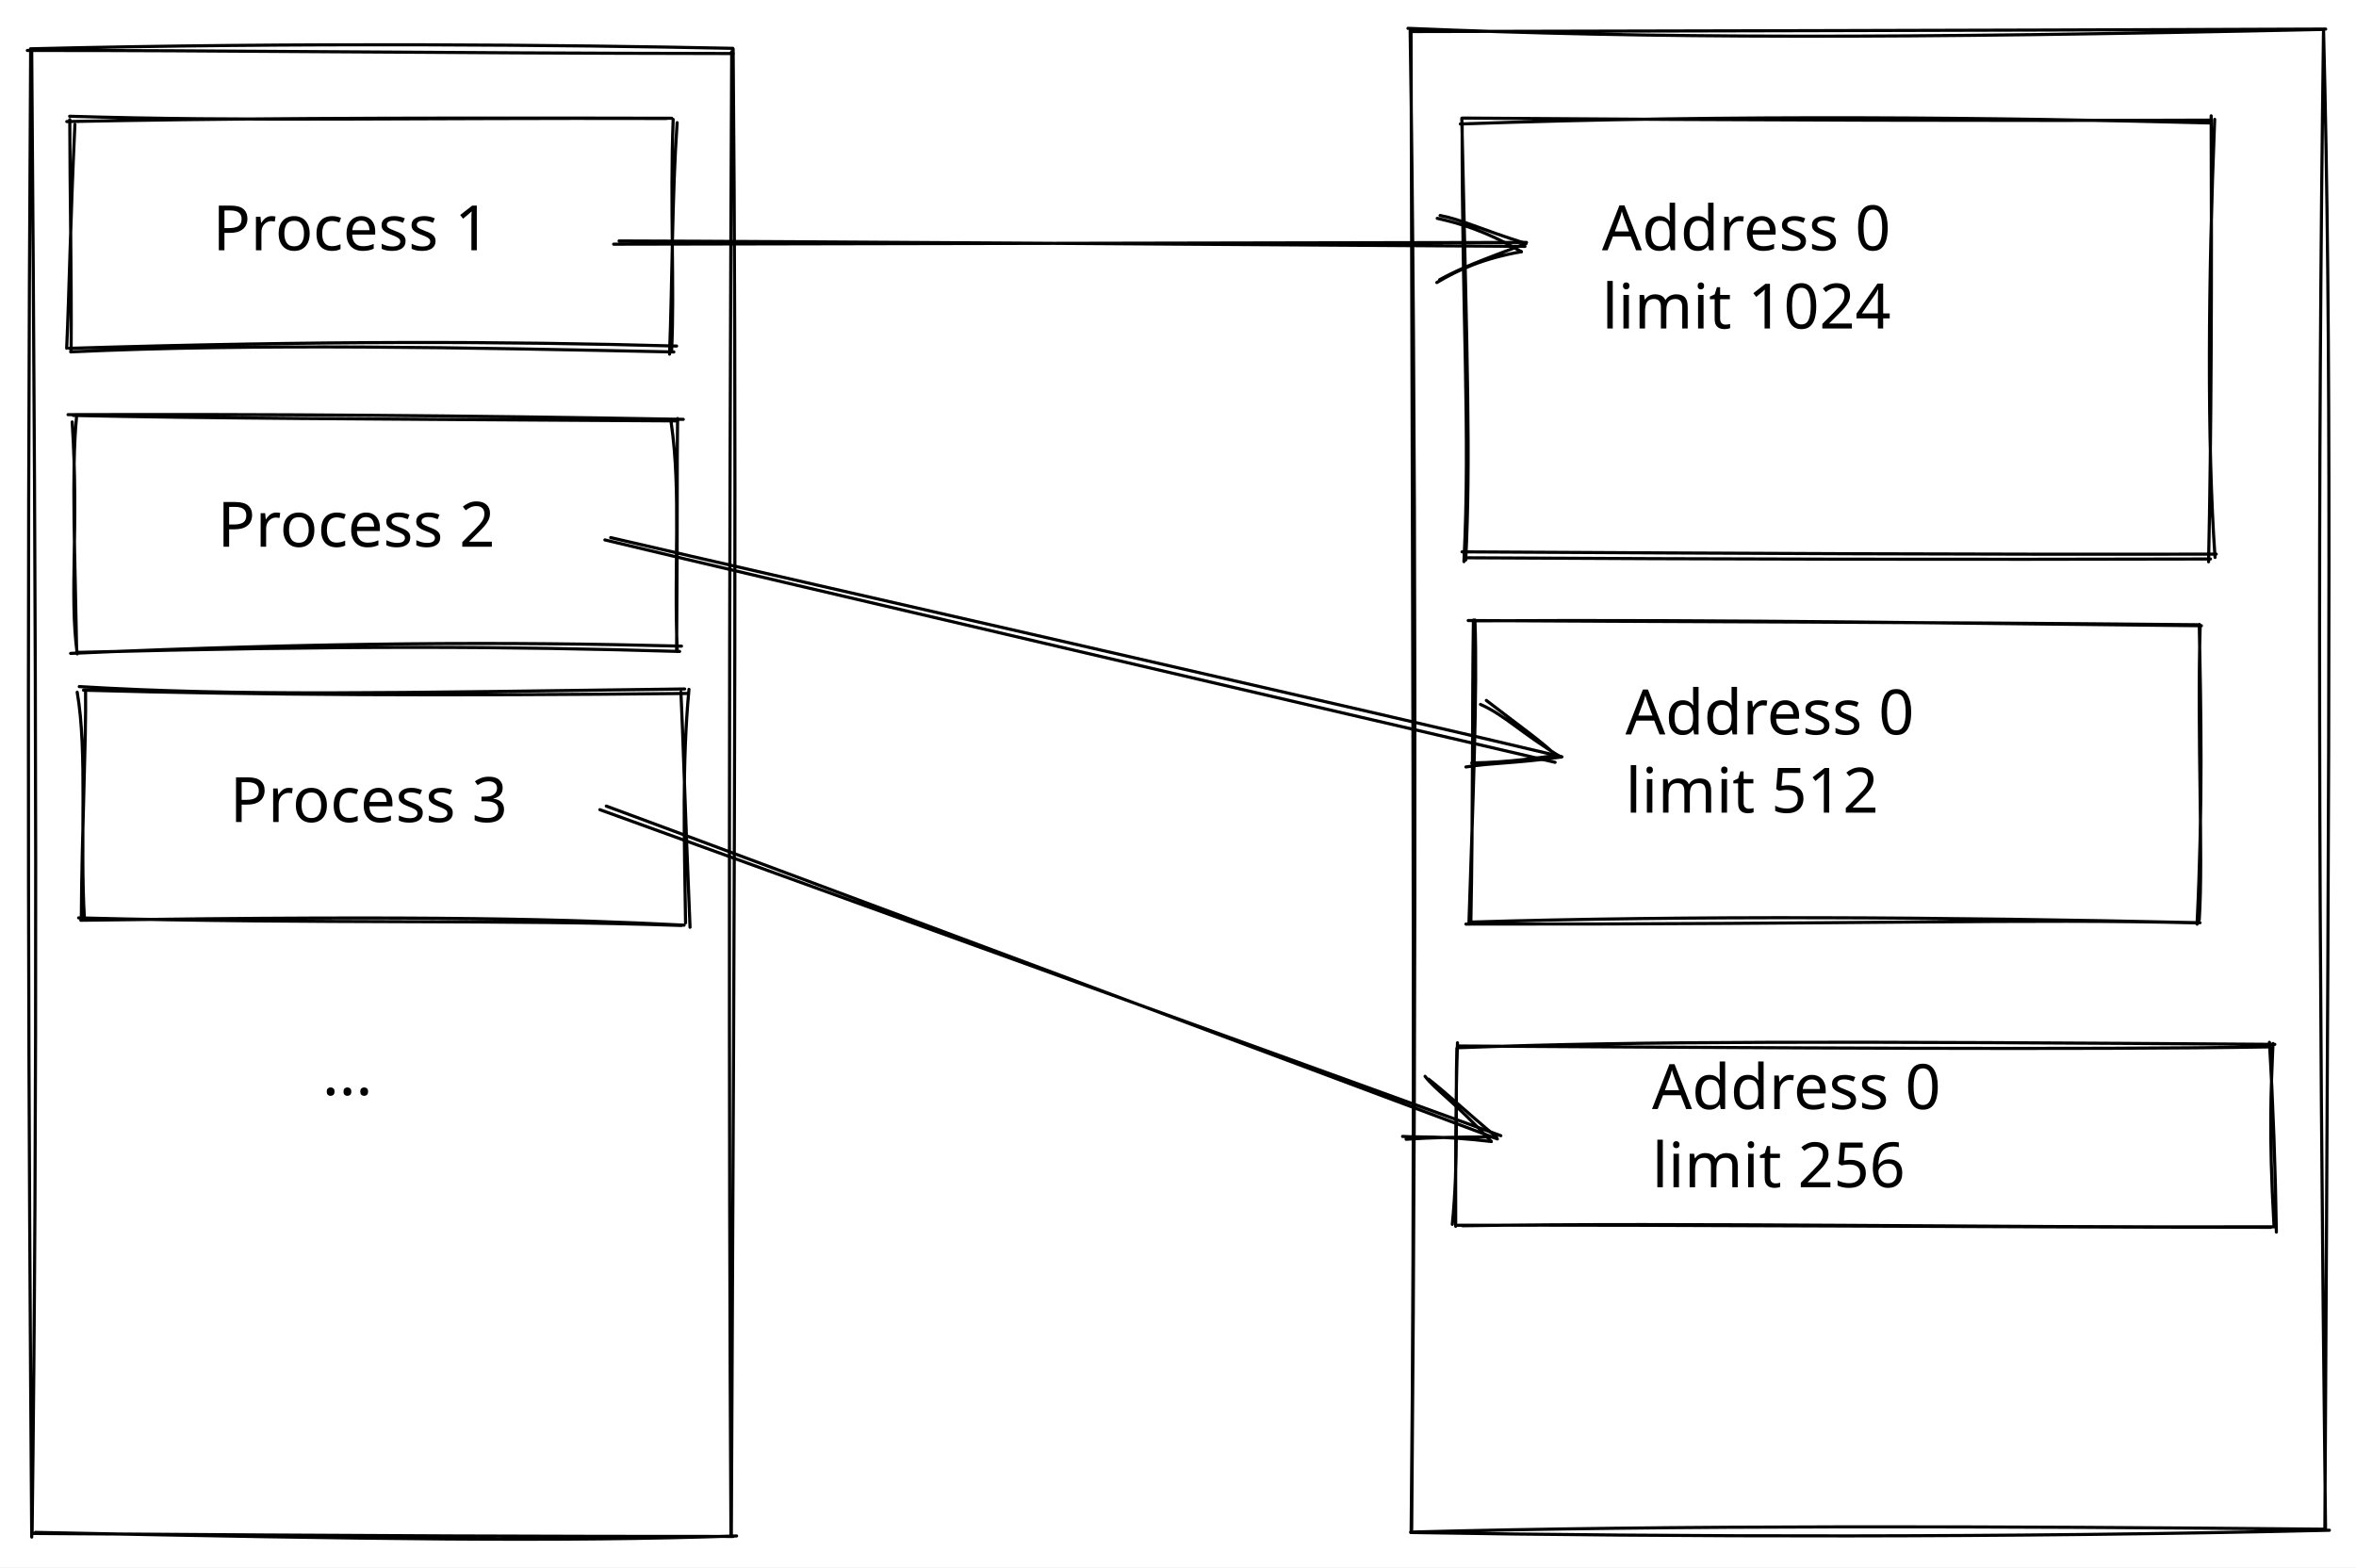
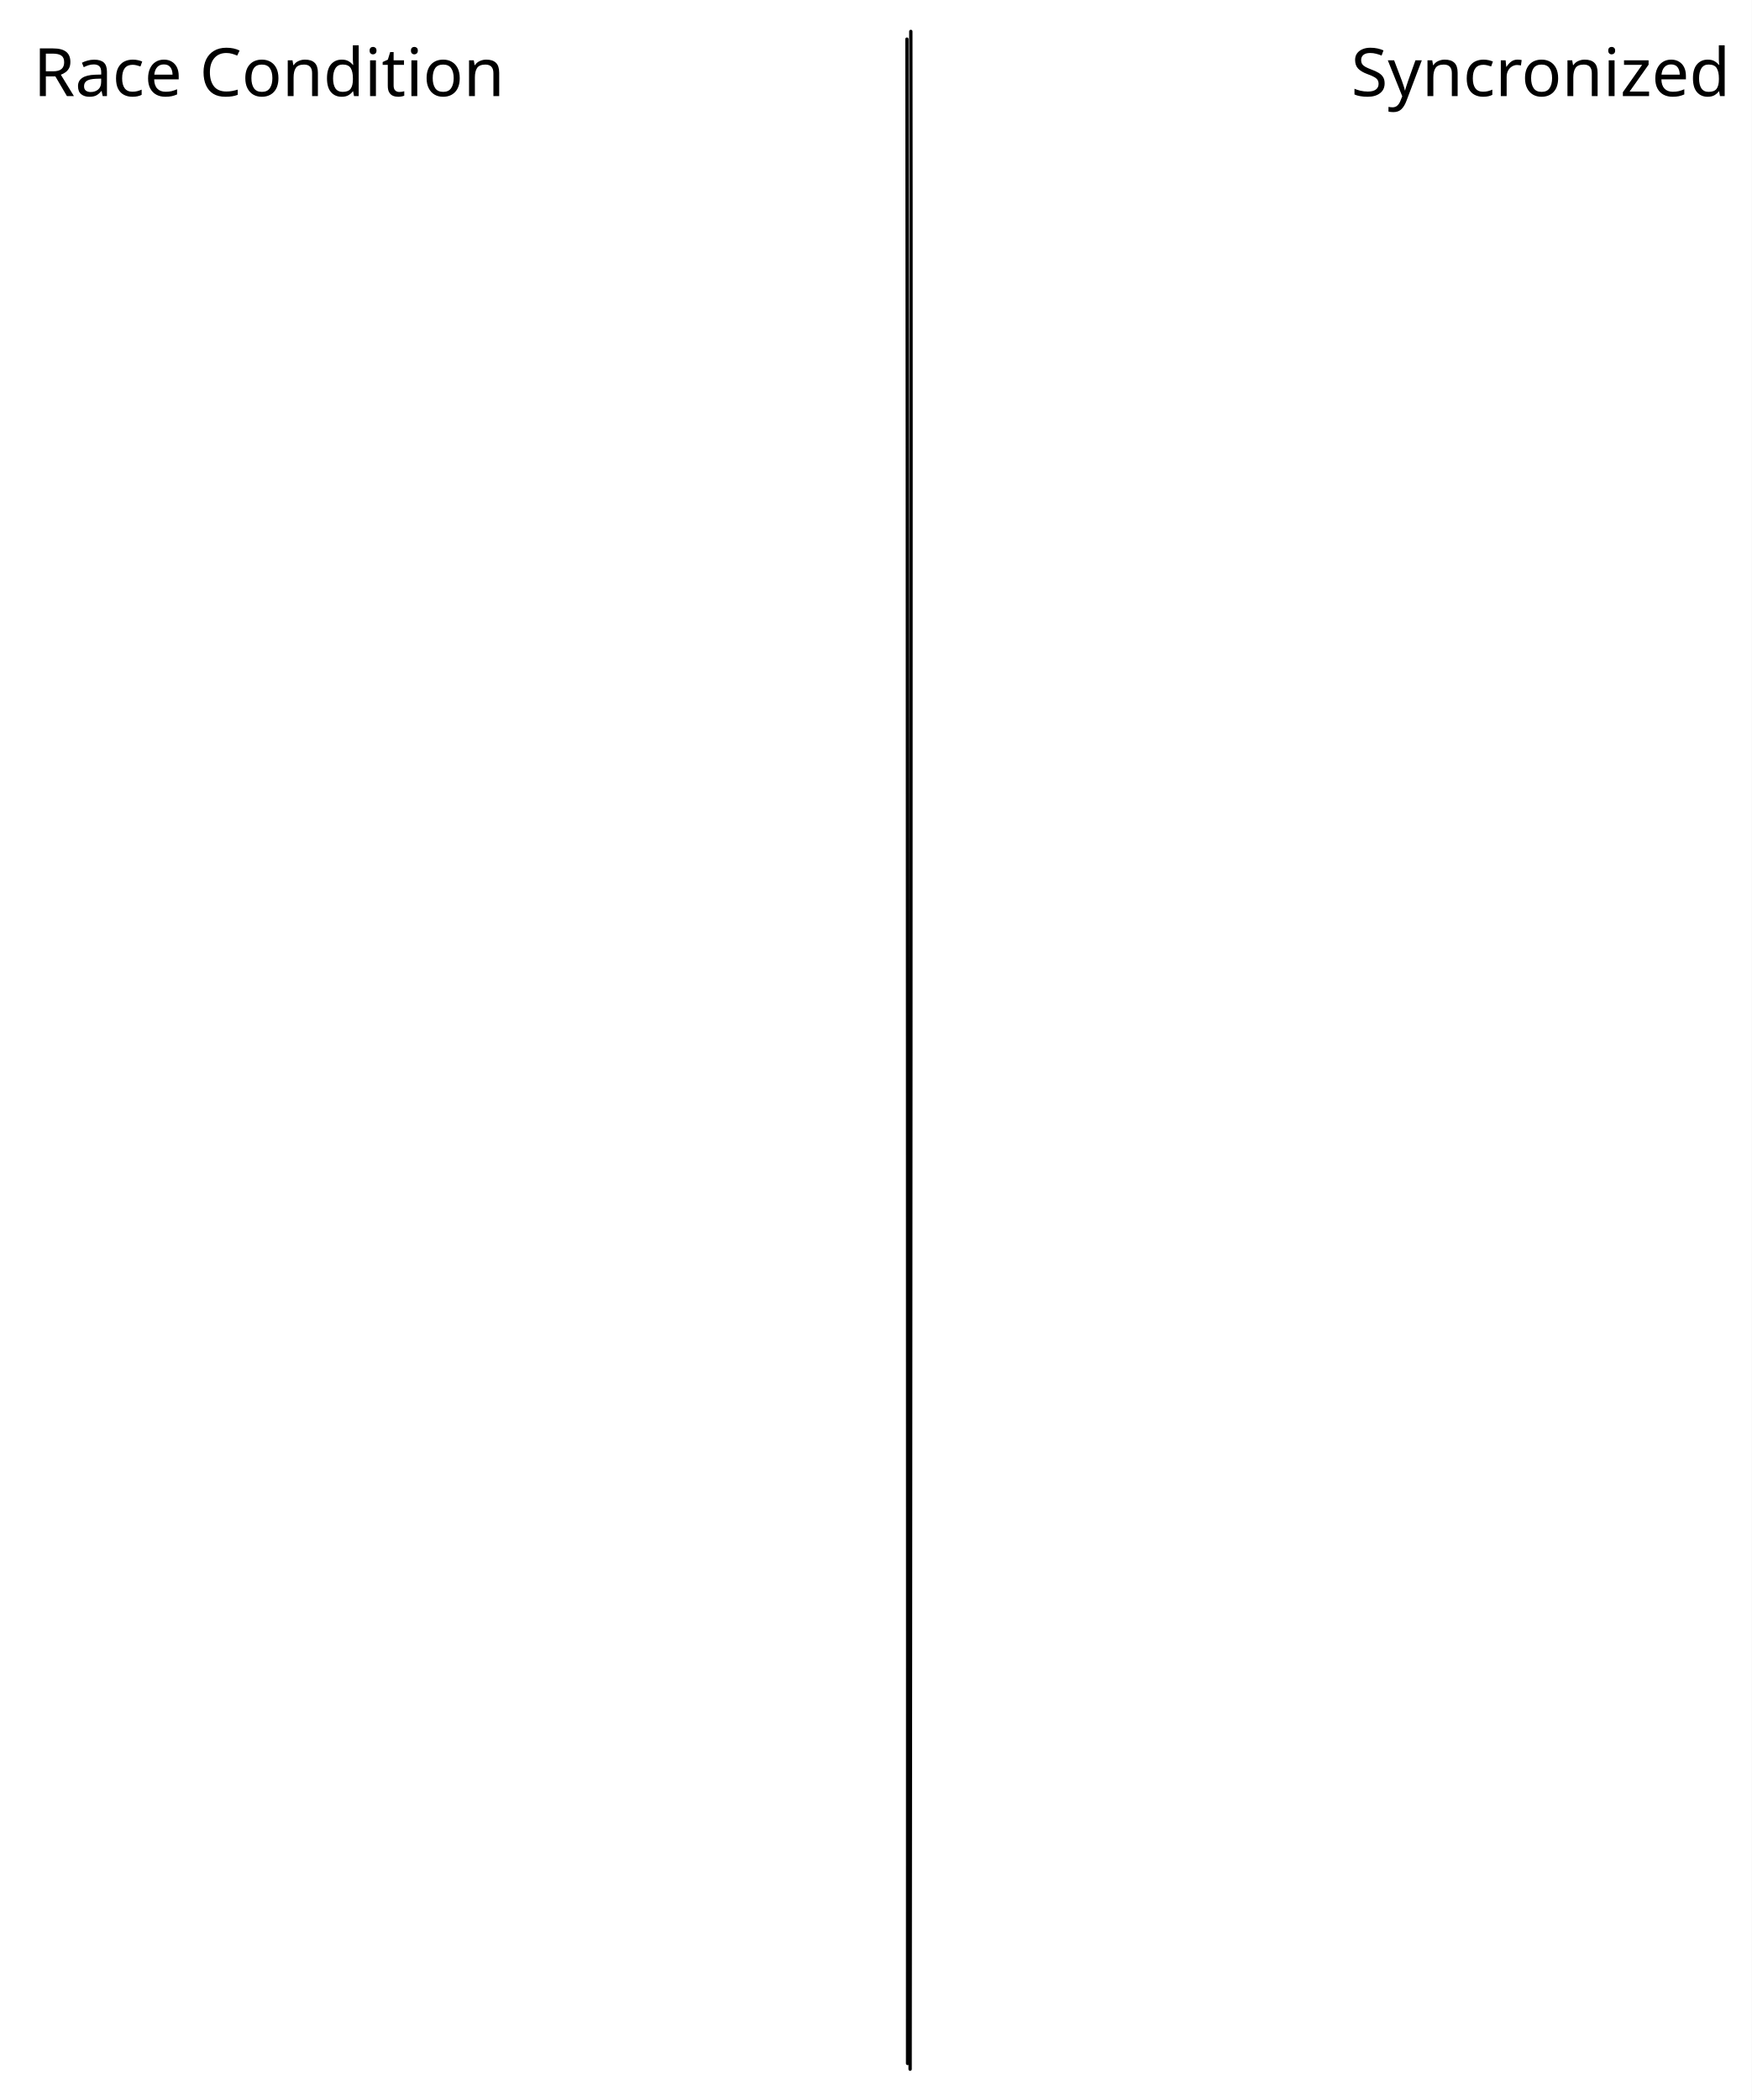
- <svg xmlns="http://www.w3.org/2000/svg" version="1.1" viewBox="0 0 753 501" width="753" height="501">
+ <svg xmlns="http://www.w3.org/2000/svg" version="1.1" viewBox="0 0 524.667 628.889" width="524.667" height="628.889">
  
-   eyJ2ZXJzaW9uIjoiMSIsImVuY29kaW5nIjoiYnN0cmluZyIsImNvbXByZXNzZWQiOnRydWUsImVuY29kZWQiOiJ4nN1bW1fiyFx1MDAxNn73V7ic15apXffqN6W1vYuCXHUwMDE3PDNrViRcdTAwMDFcIiGJSVx1MDAxMLBX//dTXHUwMDE1eyBcdTAwMDJhgG4zWZNcdTAwMDc1dUnt1P6+fav4bWt7eydcdTAwMTmHzs7n7Vx1MDAxZGfUsjzXjqzhzifT/uJEsVx1MDAxYvi6XHUwMDBip/dxMIha6chukoTx599/t8Kw0nGTxyDoVVpB/22a4zl9x09iPfB/+n57+1v6M7NQ5LRcdTAwMTLL73hOOiHtmq7FYLbxXCLw02VBKqZcdTAwMDBRkJNcdTAwMTFu/EUvlzi27m5bXuxMe0zTjnV0PL7sVl/P7YtmbeT7SPZq59NV267n1ZOx9/ZSVqs7iDIyxUlcdTAwMTT0nDvXTrpm9Zn2ybw40Js2nVx1MDAxNVx1MDAwNYNO13fi+N2cILRabjI2bVxiTVrfNuHz9rRlpO+4oFx1MDAxNaZcYkNcdTAwMThRyoVcdTAwMTCTXjNcdTAwMWZzWWGYXHUwMDAxXHUwMDE2XHUwMDE0kJRSzMhVXHK8IDJy/YbSayrZo9XqdbR4vj1cdTAwMTmTRJZcdTAwMWaHVqT1NVx1MDAxZDf88cZcdTAwMTjTinlcdTAwMDJcdTAwMDdEXHUwMDE4MI7ZZEjXcTvdRI+hYtpcdTAwMTg7qVx1MDAxZVx1MDAxOFx1MDAxNlxuXHUwMDAwMJ50mEXDYztFxJ+z29i1ovDHdu3E5iYjsJH1IFx1MDAwM6fp5EFoW29qXHUwMDA3ziXFlFx1MDAxMlx1MDAwZVxcTfo91+/pTn/gedO2oNWbXCIlbf3+aVx1MDAwM4RilYtQXHUwMDA0RFx1MDAwYsOArozQWvOaksadVnRcdTAwMTjeNsTrrt33/NIjVPJlXGJVqCCEglwi85BcdTAwMTR0XHUwMDBlkSBcdTAwMDFzRGjBiJScsV+FyMRcdTAwMTkli8BIUVx1MDAxZVx1MDAxOFx1MDAwNaJMYFx1MDAxMKtby91e+JVd8Ofbpi1I/3H4Wj9cdTAwMWTel1x1MDAxZIuC4CVYJEBTLDKhsKRaMVx1MDAxZobFRVDEc8ZcdTAwMTGkXHUwMDAwolDRxpFcdTAwMDGneFxyKE51XHUwMDFl+EndfTXbjtG71kOr73rjd2pLMWpsWlx1MDAxNLS00NuQ3c3Y0cu+ufF3XHUwMDEz9jy3Y4C84znt91xiT1xcXHUwMDFkj0y6kyDz8i0tgKVcdTAwMWZcdTAwMTdcdTAwMWTbsy9cdTAwMTJEbsf1La8xJ8zmXHUwMDE2P6PbXHUwMDE5kmEkOJNUrcGyKy9W/Ol0fNRsXu5FKHhcdTAwMTnVsjwqJ8u4lFx1MDAxNaRcYtVcdTAwMTZcdTAwMWQphoG9Z5n2XHUwMDA3WFx1MDAxNMGyVS2+RFpcdTAwMTDCecE0Y1h9uMVcdTAwMDeUXHUwMDFifyhcIkBxsnr0cXa9a8HZvX9DvIvdM3L3hfRcdTAwMWJcdTAwMGZlx6IgdFx0XHUwMDE2KVIpXHUwMDE2pdTuQLtcdTAwMDT1cVhEeFx1MDAxZYtcdTAwMGJMPlx1MDAxNiZcdTAwMTBcIkXbfM6xgjXA+GtsPi6Tzcc/YfNcdTAwMDHnRlaEXHUwMDEyRSRZI1x1MDAwZu1VPTiKXHUwMDBlXHUwMDFi2Dt/TE7sxtOjf/5Udp5xXHUwMDA1hmc5kVx1MDAxNVx1MDAxNcTwXGYpLlx1MDAxNSGAMqHuv2T0XHUwMDAxUSSVzGZfxVh9geDjrX7Gqs9afSSJ1lx1MDAwZuIrw7F57l03O6+N6lxy21x1MDAxZDjjaFx1MDAxY6OrpOxwXHUwMDE0RC6Do1x1MDAxMqnZLyDpRDCPxnmzz4jAXHUwMDFhXHUwMDE5RFx1MDAxNlx1MDAwYkZOsEBrgPHXWH1SJqtPllv9PIaxPH7phE3ovI1n3P0/XHUwMDEx7On06Oz2+rHaPlx1MDAxYoqHq1x1MDAxN2/QaO+NS08wLpZk0jrLKaqqI1fhXHUwMDE3RaYqSUTR/NKOjlx1MDAxNsavSqVSXHUwMDA2Zlx1MDAxOTE2j6RcdTAwMTTOY5Y0lWWFV+fVXqhcdTAwMDbOee/Gltc3o7qt/d5J3S47r1x1MDAwMIBcdTAwMTliXHUwMDExoZTQSSnD74iFOS6qoK9cdTAwMTYkLFSoWWphJFx1MDAwMFNGXGIqllsmeV2nSrVcdTAwMTSSVlx1MDAxNFx1MDAwNcOFdj6/YoqFsX5r4PHxa5feXHUwMDFjVFx1MDAwZvn56TOryn7LOWjtlVx1MDAxZI+Sw7KKKSmqeo9cdTAwMTWahyOaXHUwMDA1o/a8SmCJYVx1MDAwMzCmwmxcbkZcdTAwMDZso0AqTqwo2Xd92/U7s1NcdTAwMWPfzunxrDipXHUwMDA2/b6baDFqgesnsyPS5+5cdTAwMTlUd1x1MDAxZGvOZOsnZ/tm4Vx1MDAxZponTo9kzTX9a3u66+nN5O8/Py1cdTAwMWOdUdzM+K3s73VcdTAwMDMwkusngFx1MDAwMmZaL2tEYLftS1rrjm+OXHUwMDFmrodcdTAwMTfDev/gJbwsfZVcdTAwMTVALDtY+/swo4hcdTAwMWNngadg89zEwDCCwpNcdTAwMWNcdTAwMDVMTZf86CBsz7Yjk1egP3zP1Vx1MDAwNDW7Q1x1MDAxN4ZllLyb/NFh2WLBNlx1MDAwZtRoLlx1MDAwMVx0KMBcbtbgn1x1MDAxMqeXtf32QTXpNv/qOKP2qYdcdTAwMWLl59/Sw8TiXHUwMDBltjFR8/xcdTAwMDM6R0AtKTCBRLFcdTAwMTUvpt+NrJNcdTAwMDRt5Fx1MDAwZVT+Z1x1MDAxNkIxquOCTKHjn+DIor0ruotfr9Azpc9Pl1xyMvgrLD9cdTAwMWMlXVby4qqwktdK7lx1MDAwMFx1MDAwMyU6TstWXCJcdTAwMGKBI0FCkDXg+IvdgdZAKb2BkWtzZ5AprMzTTzBcdTAwMGV8ja+c9sP66Lz9evJy3N6vnTRcdTAwMWZGXHUwMDA3pFsrP/3Islx1MDAwZvEog9RcdTAwMWJ8/EEjJlx1MDAwYs4/XHUwMDE0n6VcdTAwMWZIjomOjVxu/s6JIYWAr0G/jbxcdTAwMDHkf+hcdTAwMDSYmyRRrn7+0bdOmqrtj19I0k7g7vL11L+Py1x1MDAwZke1LDhhUlV0+KcoJUh7R1XwufeC5IBQyYjMfnhUXGJcdTAwMWN1XHUwMDBlJYur0M5ZXZ2oltJcdTAwMWJcdTAwMTi5fsJcdTAwMWLknj5cdTAwMWFPwDAlq8diXHUwMDBmt1x1MDAxMlx1MDAxZlxcsptcdTAwMWU8Jbf3ZzJ4OexflZ99pi62hH28qNSAL6iaMZn3pfbfZGRcZjFEJS04NMNcdTAwMTSJdTL1pVxizS3pkvxYXHUwMDA1hCRUoHWcw1nsPJ92oX51//UwbFx1MDAwMXtwVL3s8JRcdTAwMWFcdTAwMDFcdTAwMDadXFzHwkpmXCKANFLBRdWNXGJcIlx1MDAxNaUvXCJcdTAwMTXXYCNiwb9cZlximFx1MDAwNacgSuNcdTAwMTbDXHUwMDA2VaSfqPAyQlx1MDAwMG/kKP77XHUwMDE13nw9mkvAdP5W9vfaxKW5blx1MDAwNSOkMHAlVk8yxt2vvtO1up2BPTw6ib9cdTAwMWNydTcsP3GXVXxcdTAwMTlAUW5FLjh1XHUwMDA3NO9IXHUwMDA0RViKjc7df4qslGz2NeN/n6xcdTAwMTnVmUsrLY+eWz+esWOFYT3RO6wleCOrVqJr/1xifqcvsvPiOsP9eST91k4vXHUwMDEzT6aUN9xyzOt8+771/f9pwCOqIn0=
+   eyJ2ZXJzaW9uIjoiMSIsImVuY29kaW5nIjoiYnN0cmluZyIsImNvbXByZXNzZWQiOnRydWUsImVuY29kZWQiOiJ4nM1WW0/bMFx1MDAxNH7vr6jCKypOYidcdTAwMGVvbVx1MDAwN1x1MDAxM5dNQJk2mHhwXHUwMDEzt7Wa2lns0lx1MDAxNtT/PttldXpjgFx1MDAwNMJcdTAwMGZtfK6fzzmfk8dave6pWUG9w7pHpynJWVaSibdv5Pe0lExwrVxu7F6KcZlay4FShTw8OCBF0egz1Vx1MDAxNWLYSMVo4UZzOqJcXElt+Fvv6/VH+1tJpOhUWVsrdWlcIrQu/C64zVxiQ1x1MDAxMPg48cHSgMkvOpGimdb2SC6p01x1MDAxOJHnd3qtpuJcdTAwMDKf/TlcdTAwMGbg6XG3e5WFLmmP5XlHzfLFcUg6XHUwMDE4l9RppSrFkP5kmVx1MDAxYWi9vyZf+kmhy+W8SjHuXHUwMDBmOJVyxUdcdTAwMTQkZWpmZMDBJ7xvYzjJ1FjgsJFcdTAwMDQo0CdFXHUwMDEwoCBcdTAwMGWXalx1MDAxYiBcdTAwMDRcclxmw1x1MDAxMMVcdTAwMDBHPvYjuIasLXJRXHUwMDFhZHvALoetS9JhX1x1MDAwM+TZ0kaVhMuClLpXzm7y78zQ9WJAWX+gzFx1MDAxODiZpLbyflxmMcBcYlx1MDAwNkuFSVKcZLb7d+uFXHUwMDFikLJ4KpAnzaZcdTAwMDLQYDuqjI5zXHUwMDFlXHUwMDE3XHUwMDE5WTTaj6IkiFx1MDAxMEhcIlgpTc74UCv5OM+dTKTDLbPRXHUwMDEzXFx12IOpfFx1MDAwMFakx2TE8tlK5+yYaqRXJKX1tuBcdTAwMTlTZk4rNZVU56a2cStezZz1zUB7Oe2tTrpimmNLtVx1MDAxMpVcbqRcdTAwMWFcdTAwMDXR4cqTbP00omR9xkl+vVx1MDAxZJE1m++/jmxcdTAwMTjuXCJbXHUwMDAwolx1MDAwMMRhXHUwMDE0vJhsp8PzOL28PkLB+e3DXHUwMDA1Pbv9Ji9mn51sKMZccpT4XHUwMDE4w0hcdTAwMTMrjP1tXFyDmmaBXHUwMDFmhnHyflSr3GrPUVxyQVx1MDAxYycgQviDuVx1MDAxNiZcYn1cdTAwMTjXOjOeloJrt+wzXHUwMDEwrVxu51mWWXhbWOYjsJtmKFxuXHUwMDAyXHUwMDAwXsGzLriJj742f9yIuHU7vZT3ya/2zWfnXHUwMDE5hFHDhzHSTEJxgnCywTM91PpC9/WLXHUwMDBmQv/93mlbaFx1MDAxNlx1MDAwMdzAZiGYYFx1MDAwMKNkg3UhXHUwMDAwIYxBhaMvZp2F9jbW6TtBV+wtrJOKlKrF9KuB99ddKM92aHJcIlVbjEZMaVx1MDAxOFx1MDAxN4JxtW5h4zbLUkxcdTAwMDaUbPBGR96pK0w49zVolnuqu67YzfL5bv//1lx1MDAxYt1z3rXq/7z2XHUwMDE0z9NcdTAwMWasXHUwMDFkpUut0SworLvJsqdbyqH27lx1MDAxOZ20Nsdrr2eXuVxu7EVgXHUwMDE4R83RXHUwMDFl57X5X4VH3SkifQ==
  <defs>
    <style>
      @font-face {
        font-family: "Virgil";
        src: url("https://unpkg.com/@excalidraw/excalidraw@0.13.0/dist/excalidraw-assets/Virgil.woff2");
      }
      @font-face {
        font-family: "Cascadia";
        src: url("https://unpkg.com/@excalidraw/excalidraw@0.13.0/dist/excalidraw-assets/Cascadia.woff2");
      }
    </style>
  </defs>
-   <rect x="0" y="0" width="753" height="501" fill="#ffffff" />
-   <g stroke-linecap="round" transform="translate(10 16) rotate(0 112 237.5)">
-     <path d="M-1.26 0.13 C58.97 0.05, 122.51 0.98, 224.4 1.11 M-0.24 -0.4 C85.78 -2.51, 171.03 -1.66, 224.2 -0.55 M223.86 0.51 C223.01 170.78, 222.86 343.53, 223.62 474.41 M224.32 -0.35 C225.35 118.92, 224.9 237.82, 223.74 474.88 M225.42 474.95 C168.76 476.85, 109.66 476.01, 1.32 473.81 M224.35 475.11 C168.03 475.12, 113.49 474.97, 0.18 474.15 M0.26 474.42 C1.97 335.72, 1.64 196.85, 0.13 -0.27 M0.14 475.31 C-0.85 342.1, -1.49 209.25, -0.2 -0.22" stroke="#000000" stroke-width="1" fill="none" />
+   <rect x="0" y="0" width="524.667" height="628.889" fill="#ffffff" />
+   <g transform="translate(10 10.77771) rotate(0 72.5 12.5)">
+     <text x="0" y="18" font-family="Virgil, Segoe UI Emoji" font-size="20px" fill="#000000" text-anchor="start" style="white-space: pre;" direction="ltr">Race Condition</text>
  </g>
-   <g stroke-linecap="round" transform="translate(22 38) rotate(0 96.5 37)">
-     <path d="M0.26 -0.84 C55.61 0.86, 109.43 -0.37, 191.02 -0.13 M-0.65 0.86 C46.94 -0.08, 94.36 -0.42, 192.69 -0.2 M194.42 1.21 C192.8 24.51, 192.91 51.43, 191.99 75.2 M193.15 0.17 C192.11 27.55, 193.63 54.88, 192.66 73.9 M194.25 72.61 C138.27 71.05, 80.72 70.91, 0.1 73.34 M193.37 74.5 C127.07 73.09, 59.97 71.73, 0.59 74.47 M-0.69 73.31 C0.16 54.65, 0.49 32.47, 1.94 1.82 M0.73 74.45 C0.91 49.73, 0.34 23.47, 0.3 0.25" stroke="#000000" stroke-width="1" fill="none" />
-   </g>
-   <g transform="translate(68 62.00003) rotate(0 46.5 12.5)">
-     <text x="0" y="18" font-family="Virgil, Segoe UI Emoji" font-size="20px" fill="#000000" text-anchor="start" style="white-space: pre;" direction="ltr">Process 1</text>
-   </g>
-   <g stroke-linecap="round" transform="translate(23.49994 133.75) rotate(0 96.5 37)">
-     <path d="M-1.75 -1.21 C62.64 -1.39, 122.5 -1, 194.88 0.29 M-0.09 -0.96 C42.61 -0.03, 86.52 0.13, 193.11 0.79 M191.01 1.26 C194.26 23.62, 191.81 47.34, 192.96 74.5 M193.06 0.03 C192.83 14.76, 193.08 30.36, 192.75 74.14 M194.31 72.78 C138.38 71.32, 80.83 71.52, -0.93 75.1 M193.71 74.48 C138.55 72.82, 86.38 72.55, 0.9 74.79 M1.19 75.26 C-1.43 55.63, 1.78 35.55, -0.43 1.13 M0.98 73.42 C0.53 45.57, -0.7 16.46, 0.94 -0.2" stroke="#000000" stroke-width="1" fill="none" />
-   </g>
-   <g transform="translate(69.49994 156.7501) rotate(0 51 12.5)">
-     <text x="0" y="18" font-family="Virgil, Segoe UI Emoji" font-size="20px" fill="#000000" text-anchor="start" style="white-space: pre;" direction="ltr">Process 2</text>
-   </g>
-   <g stroke-linecap="round" transform="translate(26.5 220.75) rotate(0 96.5 37)">
-     <path d="M-1.17 -1.29 C50.22 1.78, 96.18 0.73, 192.32 -0.53 M0.18 -0.14 C57.21 1.44, 114.62 1.71, 193.61 0.9 M191.13 0.46 C191.86 15.57, 192.25 32.45, 194.04 75.64 M193.7 -0.4 C191.48 23.34, 192.23 47.34, 192.61 74.23 M191.32 75.07 C134.09 73.04, 78.4 74.68, -1.37 72.64 M192.15 74.97 C154.33 73.09, 114.77 71.8, -0.67 73.4 M0.49 73.01 C-0.98 48.53, 1.53 19.68, -1.83 0.5 M-0.51 73.33 C-0.36 44.78, 1.07 16.47, 0.85 -0.11" stroke="#000000" stroke-width="1" fill="none" />
-   </g>
-   <g transform="translate(73.5 244.75) rotate(0 50.5 12.5)">
-     <text x="0" y="18" font-family="Virgil, Segoe UI Emoji" font-size="20px" fill="#000000" text-anchor="start" style="white-space: pre;" direction="ltr">Process 3</text>
-   </g>
-   <g transform="translate(103 332) rotate(0 9 12.5)">
-     <text x="0" y="18" font-family="Virgil, Segoe UI Emoji" font-size="20px" fill="#000000" text-anchor="start" style="white-space: pre;" direction="ltr">...</text>
-   </g>
-   <g stroke-linecap="round" transform="translate(450.9999 10) rotate(0 146 239.5)">
-     <path d="M-1 -0.94 C76.86 2.32, 155.1 2.38, 291.84 -0.6 M0.36 0.08 C81.77 -0.14, 162.58 -0.19, 292.31 -0.71 M291.64 0.06 C294.11 98.23, 293.63 197.11, 292.05 479.01 M291.61 0.29 C289.73 142.33, 289.98 284.05, 292.27 479.03 M293.49 479.13 C190.14 481.57, 84.56 481.26, -0.12 479.85 M291.62 478.79 C187.09 477.81, 82.73 477.47, -0.15 479.72 M0.02 479.34 C1.19 366.47, 0.69 255.92, -0.02 -0.43 M0.19 478.84 C1.76 295.01, 1.48 111.79, -0.3 -0.09" stroke="#000000" stroke-width="1" fill="none" />
+   <g transform="translate(404.6666 10.77777) rotate(0 55 12.5)">
+     <text x="0" y="18" font-family="Virgil, Segoe UI Emoji" font-size="20px" fill="#000000" text-anchor="start" style="white-space: pre;" direction="ltr">Syncronized</text>
  </g>
  <g stroke-linecap="round">
-     <g transform="translate(197 78) rotate(0 145 0)">
-       <path d="M-0.87 0.05 C47.64 -0.03, 242.42 -0.44, 290.88 -0.51 M0.87 -0.98 C49.32 -0.89, 242.35 0.48, 290.4 0.75" stroke="#000000" stroke-width="1" fill="none" />
-     </g>
-     <g transform="translate(197 78) rotate(0 145 0)">
-       <path d="M262.22 12.31 C269.26 8.09, 277.41 4.53, 289.25 2.46 M263.13 11.4 C270.08 7.6, 275.72 5.49, 290.69 -0.15" stroke="#000000" stroke-width="1" fill="none" />
-     </g>
-     <g transform="translate(197 78) rotate(0 145 0)">
-       <path d="M262.35 -8.21 C269.35 -6.64, 277.45 -4.42, 289.25 2.46 M263.27 -9.12 C269.97 -7.88, 275.59 -4.95, 290.69 -0.15" stroke="#000000" stroke-width="1" fill="none" />
-     </g>
-   </g>
-   <g transform="translate(512 62) rotate(0 51 25)">
-     <text x="0" y="18" font-family="Virgil, Segoe UI Emoji" font-size="20px" fill="#000000" text-anchor="start" style="white-space: pre;" direction="ltr">Address 0</text>
-     <text x="0" y="43" font-family="Virgil, Segoe UI Emoji" font-size="20px" fill="#000000" text-anchor="start" style="white-space: pre;" direction="ltr">limit 1024</text>
-   </g>
-   <g stroke-linecap="round" transform="translate(468 38) rotate(0 119.5 70)">
-     <path d="M-1.25 1.63 C85.32 -1.51, 173.77 -0.39, 238.28 1.3 M-0.51 -0.26 C89.11 0.44, 178.5 0.63, 238.17 0.4 M238.71 -0.98 C238.92 50, 238.77 102.31, 237.88 141.57 M239.83 0.15 C237.8 50.97, 237.34 103.5, 239.95 140.18 M240.32 139.12 C163.21 139.28, 88.5 138.88, -0.72 138.39 M238.48 140.67 C159.34 140.89, 81 140.75, 0.78 140.29 M-0.11 141.52 C1.99 99.9, -0.79 61.73, -0.68 1.83 M0.46 141 C2.04 108.92, 0.96 79.22, -0.79 -0.23" stroke="#000000" stroke-width="1" fill="none" />
-   </g>
-   <g transform="translate(519.5 216.75) rotate(0 51 25)">
-     <text x="0" y="18" font-family="Virgil, Segoe UI Emoji" font-size="20px" fill="#000000" text-anchor="start" style="white-space: pre;" direction="ltr">Address 0</text>
-     <text x="0" y="43" font-family="Virgil, Segoe UI Emoji" font-size="20px" fill="#000000" text-anchor="start" style="white-space: pre;" direction="ltr">limit 512</text>
-   </g>
-   <g stroke-linecap="round" transform="translate(470 199.0001) rotate(0 116.5 48)">
-     <path d="M1.24 -0.56 C83.2 -1.03, 163.89 0.35, 233.59 1.01 M-0.75 -0.65 C68.43 -0.24, 137.93 -0.22, 232.26 0.69 M233.2 0.81 C232.17 36.64, 234.23 74.3, 232.9 94.99 M232.91 0.57 C233.43 28.36, 234.11 57.31, 232.2 96.4 M231.59 95.98 C178.07 94.62, 126.36 96.48, -1.48 96.37 M233.15 95.94 C151.67 94.1, 69.69 93.59, -0.47 95.75 M-0.51 96.06 C0.76 57, 2.23 21.48, 1.4 -0.83 M0.09 96.35 C0.81 59.93, 0.51 25.18, 0.92 -0.81" stroke="#000000" stroke-width="1" fill="none" />
-   </g>
-   <g transform="translate(528 336.4998) rotate(0 51 25)">
-     <text x="0" y="18" font-family="Virgil, Segoe UI Emoji" font-size="20px" fill="#000000" text-anchor="start" style="white-space: pre;" direction="ltr">Address 0</text>
-     <text x="0" y="43" font-family="Virgil, Segoe UI Emoji" font-size="20px" fill="#000000" text-anchor="start" style="white-space: pre;" direction="ltr">limit 256</text>
-   </g>
-   <g stroke-linecap="round" transform="translate(466 334) rotate(0 130 29.00003)">
-     <path d="M-0.01 0.9 C60.27 -1.33, 120.71 -1.14, 261.05 -0.18 M-0.14 0.34 C100.01 0.93, 200.19 1.6, 259.42 0.63 M259.33 -0.83 C260.49 18.51, 261.27 40.19, 261.55 59.83 M260.47 -0.45 C259.88 14, 259.07 27.68, 260.78 57.58 M261.26 58.14 C166.43 58.43, 73.96 56.69, 1.42 57.8 M259.77 58.3 C164.94 58.26, 70.89 57.42, -0.7 57.65 M-1.83 57.35 C0.16 37.31, -0.88 20.61, -0.37 1.04 M-0.75 57.97 C-0.76 38.34, -0.85 20.37, -0.17 -0.68" stroke="#000000" stroke-width="1" fill="none" />
-   </g>
-   <g stroke-linecap="round">
-     <g transform="translate(194.0001 172) rotate(0 152 35.5)">
-       <path d="M-0.67 0.58 C49.64 12.64, 252.29 59.94, 303.02 71.67 M1.18 -0.16 C51.75 11.61, 254.95 57.83, 305.22 69.9" stroke="#000000" stroke-width="1" fill="none" />
-     </g>
-     <g transform="translate(194.0001 172) rotate(0 152 35.5)">
-       <path d="M276.4 71.87 C288.41 71.71, 299.04 70.01, 303.24 69.47 M274.52 73.15 C283.69 71.72, 289.57 72.1, 304.86 69.99" stroke="#000000" stroke-width="1" fill="none" />
-     </g>
-     <g transform="translate(194.0001 172) rotate(0 152 35.5)">
-       <path d="M281.05 51.88 C291.1 59.64, 299.89 65.88, 303.24 69.47 M279.18 53.16 C287.06 56.68, 291.8 62.01, 304.86 69.99" stroke="#000000" stroke-width="1" fill="none" />
-     </g>
-   </g>
-   <g stroke-linecap="round">
-     <g transform="translate(192 259) rotate(0 144 52.5)">
-       <path d="M-0.27 -0.19 C47.85 17.31, 239.68 86.56, 287.69 104.02 M1.79 -1.34 C49.82 16.37, 239.06 87.21, 286.58 105.05" stroke="#000000" stroke-width="1" fill="none" />
-     </g>
-     <g transform="translate(192 259) rotate(0 144 52.5)">
-       <path d="M256.27 104.25 C261.36 104.58, 268.7 103.99, 284.61 105.87 M257.4 105.15 C265.71 104.62, 273.08 104.38, 286.25 104.42" stroke="#000000" stroke-width="1" fill="none" />
-     </g>
-     <g transform="translate(192 259) rotate(0 144 52.5)">
-       <path d="M263.46 85.03 C266.86 89.45, 272.66 92.96, 284.61 105.87 M264.6 85.94 C270.87 90.88, 276.21 96.04, 286.25 104.42" stroke="#000000" stroke-width="1" fill="none" />
+     <g transform="translate(272.2222 10) rotate(0 0 304.4444)">
+       <path d="M0.58 -0.59 C0.79 101.09, 0.5 507.95, 0.37 609.66 M-0.58 1.72 C-0.41 103.09, -0.31 506.94, -0.39 607.94" stroke="#000000" stroke-width="1" fill="none" />
    </g>
  </g>
</svg>
